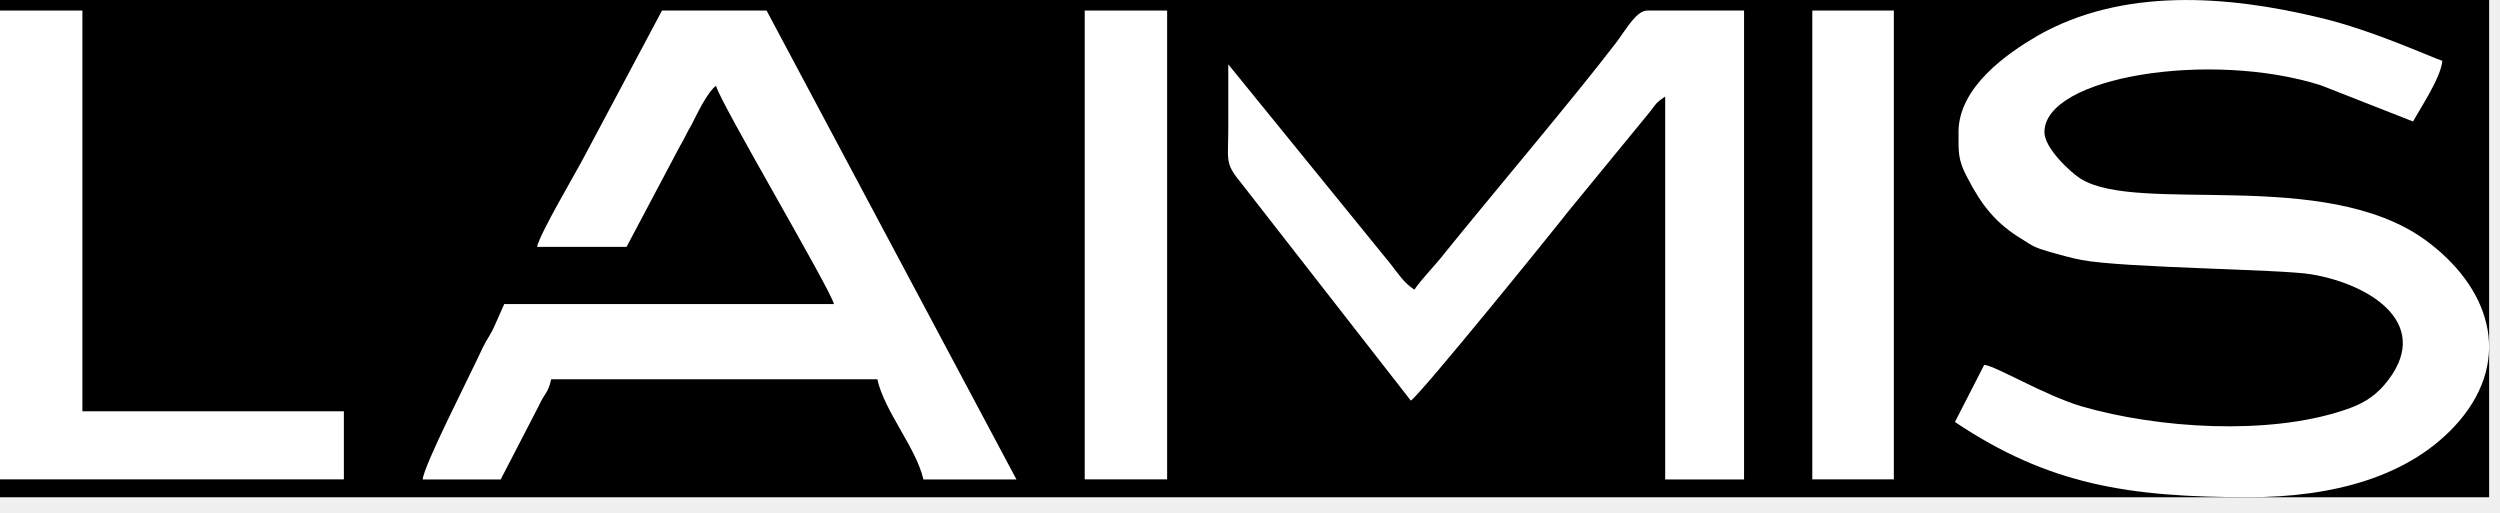
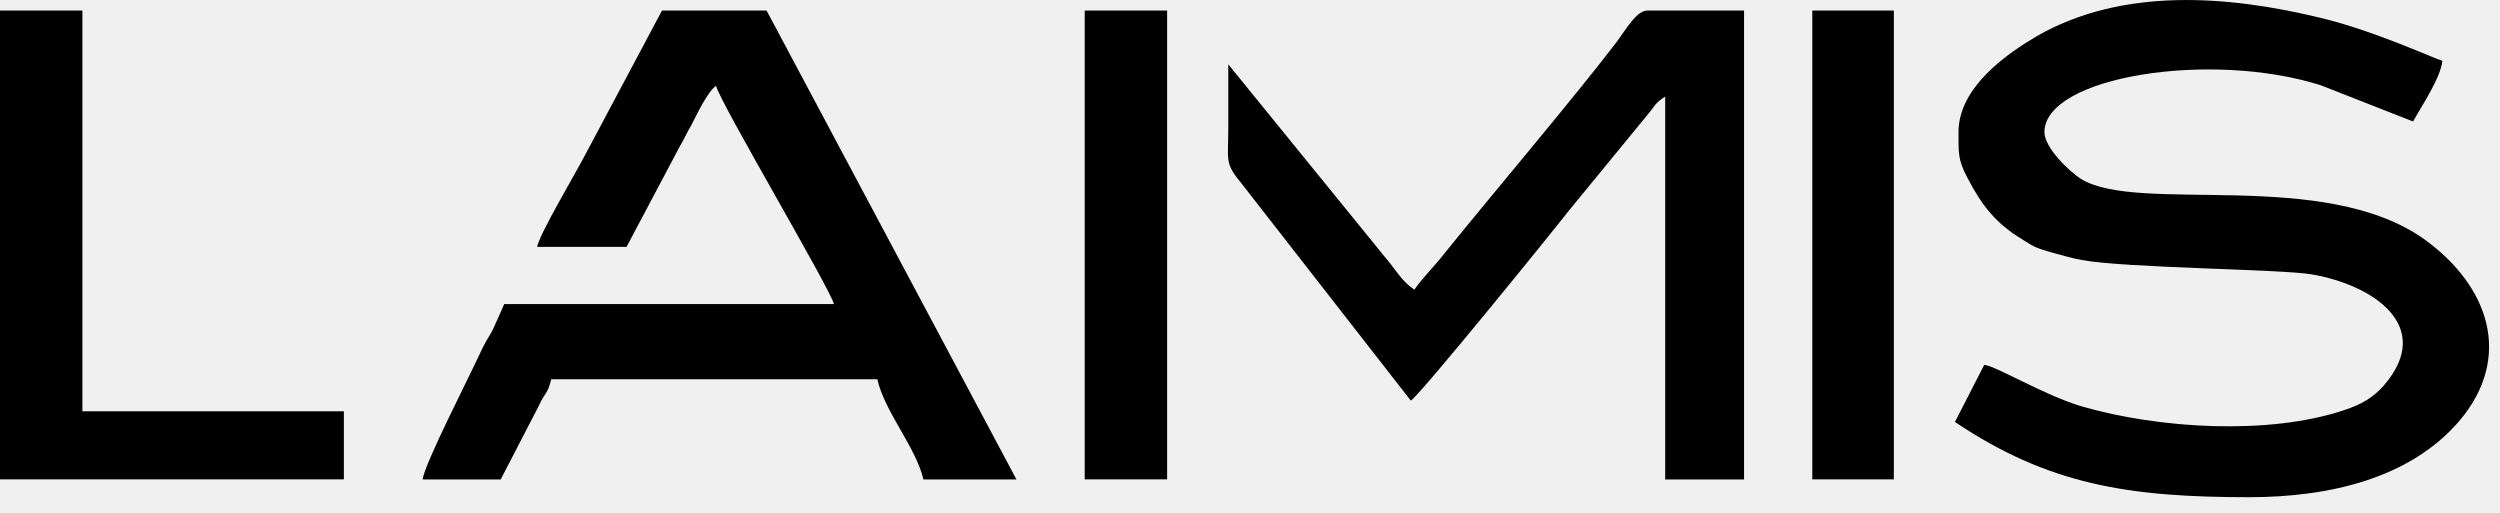
<svg xmlns="http://www.w3.org/2000/svg" width="156" height="32" viewBox="0 0 156 32" fill="none">
  <g clip-path="url(#clip0_42_914)">
-     <rect width="155.322" height="31.028" fill="black" />
-     <path fill-rule="evenodd" clip-rule="evenodd" d="M122.213 8.248C122.213 9.486 122.158 9.962 122.765 11.088C123.651 12.799 124.534 13.955 126.248 14.971C126.854 15.362 126.967 15.444 127.907 15.723C128.626 15.918 129.29 16.112 129.897 16.224C132.552 16.724 142.284 16.794 144.219 17.116C148.035 17.756 151.961 20.331 148.754 24.051C148.09 24.803 147.371 25.234 146.267 25.595C141.568 27.169 134.709 26.751 129.897 25.358C127.519 24.648 124.534 22.825 123.815 22.767L121.989 26.332C127.85 30.257 132.828 31.025 140.348 31.025C145.435 31.025 150.414 29.814 153.453 26.277C156.827 22.309 155.334 17.868 151.296 14.944C144.993 10.433 133.434 13.384 129.84 11.158C129.175 10.739 127.573 9.237 127.573 8.248C127.573 4.769 137.97 3.14 144.826 5.324L150.577 7.581C151.075 6.662 152.292 4.881 152.404 3.795C151.961 3.683 148.09 1.887 144.771 1.107C138.965 -0.3 132.439 -0.786 127.131 2.236C125.304 3.307 122.21 5.409 122.21 8.251" fill="white" />
-     <path fill-rule="evenodd" clip-rule="evenodd" d="M33.513 15.405H39.097L42.416 9.14C42.692 8.694 42.859 8.264 43.135 7.818C43.466 7.178 44.13 5.743 44.682 5.354C44.904 6.355 51.818 18.026 52.036 18.972H31.465C31.243 19.446 31.076 19.876 30.858 20.337C30.582 20.965 30.415 21.09 30.139 21.66C29.253 23.58 26.435 29.053 26.377 29.918H31.243L33.622 25.322C34.01 24.457 34.174 24.612 34.395 23.665H54.745C55.188 25.671 57.178 27.955 57.621 29.918H63.427L47.834 0.658H41.309L36.498 9.695C35.888 10.866 33.676 14.583 33.513 15.405Z" fill="white" />
-     <path fill-rule="evenodd" clip-rule="evenodd" d="M88.257 18.077C87.593 17.631 87.263 17.104 86.765 16.463L76.645 4.016V8.027C76.645 9.947 76.423 10.172 77.364 11.312L88.036 25C88.7 24.542 96.773 14.586 97.88 13.166L102.801 7.165C103.298 6.58 103.244 6.456 103.908 6.025V29.918H108.829V0.658H102.801C102.136 0.658 101.53 1.729 100.92 2.566C98.211 6.116 93.066 12.174 90.081 15.878C89.529 16.588 88.755 17.352 88.254 18.077" fill="white" />
-     <path fill-rule="evenodd" clip-rule="evenodd" d="M0 29.912H21.457V25.665H5.142V0.658H0V29.912Z" fill="white" />
-     <path d="M72.829 0.658H67.686V29.912H72.829V0.658Z" fill="white" />
-     <path d="M118.175 0.658H113.088V29.912H118.175V0.658Z" fill="white" />
+     <path fill-rule="evenodd" clip-rule="evenodd" d="M122.213 8.248C122.213 9.486 122.158 9.962 122.765 11.088C123.651 12.799 124.534 13.955 126.248 14.971C126.854 15.362 126.967 15.444 127.907 15.723C128.626 15.918 129.29 16.112 129.897 16.224C132.552 16.724 142.284 16.794 144.219 17.116C148.035 17.756 151.961 20.331 148.754 24.051C148.09 24.803 147.371 25.234 146.267 25.595C141.568 27.169 134.709 26.751 129.897 25.358C127.519 24.648 124.534 22.825 123.815 22.767L121.989 26.332C127.85 30.257 132.828 31.025 140.348 31.025C145.435 31.025 150.414 29.814 153.453 26.277C156.827 22.309 155.334 17.868 151.296 14.944C144.993 10.433 133.434 13.384 129.84 11.158C129.175 10.739 127.573 9.237 127.573 8.248C127.573 4.769 137.97 3.14 144.826 5.324L150.577 7.581C151.075 6.662 152.292 4.881 152.404 3.795C151.961 3.683 148.09 1.887 144.771 1.107C138.965 -0.3 132.439 -0.786 127.131 2.236C125.304 3.307 122.21 5.409 122.21 8.251" fill="black" />
+     <path fill-rule="evenodd" clip-rule="evenodd" d="M33.513 15.405H39.097L42.416 9.14C42.692 8.694 42.859 8.264 43.135 7.818C43.466 7.178 44.13 5.743 44.682 5.354C44.904 6.355 51.818 18.026 52.036 18.972H31.465C31.243 19.446 31.076 19.876 30.858 20.337C30.582 20.965 30.415 21.09 30.139 21.66C29.253 23.58 26.435 29.053 26.377 29.918H31.243L33.622 25.322C34.01 24.457 34.174 24.612 34.395 23.665H54.745C55.188 25.671 57.178 27.955 57.621 29.918H63.427L47.834 0.658H41.309L36.498 9.695C35.888 10.866 33.676 14.583 33.513 15.405Z" fill="black" />
+     <path fill-rule="evenodd" clip-rule="evenodd" d="M88.257 18.077C87.593 17.631 87.263 17.104 86.765 16.463L76.645 4.016V8.027C76.645 9.947 76.423 10.172 77.364 11.312L88.036 25C88.7 24.542 96.773 14.586 97.88 13.166L102.801 7.165C103.298 6.58 103.244 6.456 103.908 6.025V29.918H108.829V0.658H102.801C102.136 0.658 101.53 1.729 100.92 2.566C98.211 6.116 93.066 12.174 90.081 15.878C89.529 16.588 88.755 17.352 88.254 18.077" fill="black" />
+     <path fill-rule="evenodd" clip-rule="evenodd" d="M0 29.912H21.457V25.665H5.142V0.658H0V29.912Z" fill="black" />
+     <path d="M72.829 0.658H67.686V29.912H72.829V0.658Z" fill="black" />
+     <path d="M118.175 0.658H113.088V29.912H118.175V0.658Z" fill="black" />
  </g>
  <defs>
    <clipPath id="clip0_42_914">
      <rect width="155.322" height="31.028" fill="white" />
    </clipPath>
  </defs>
</svg>
